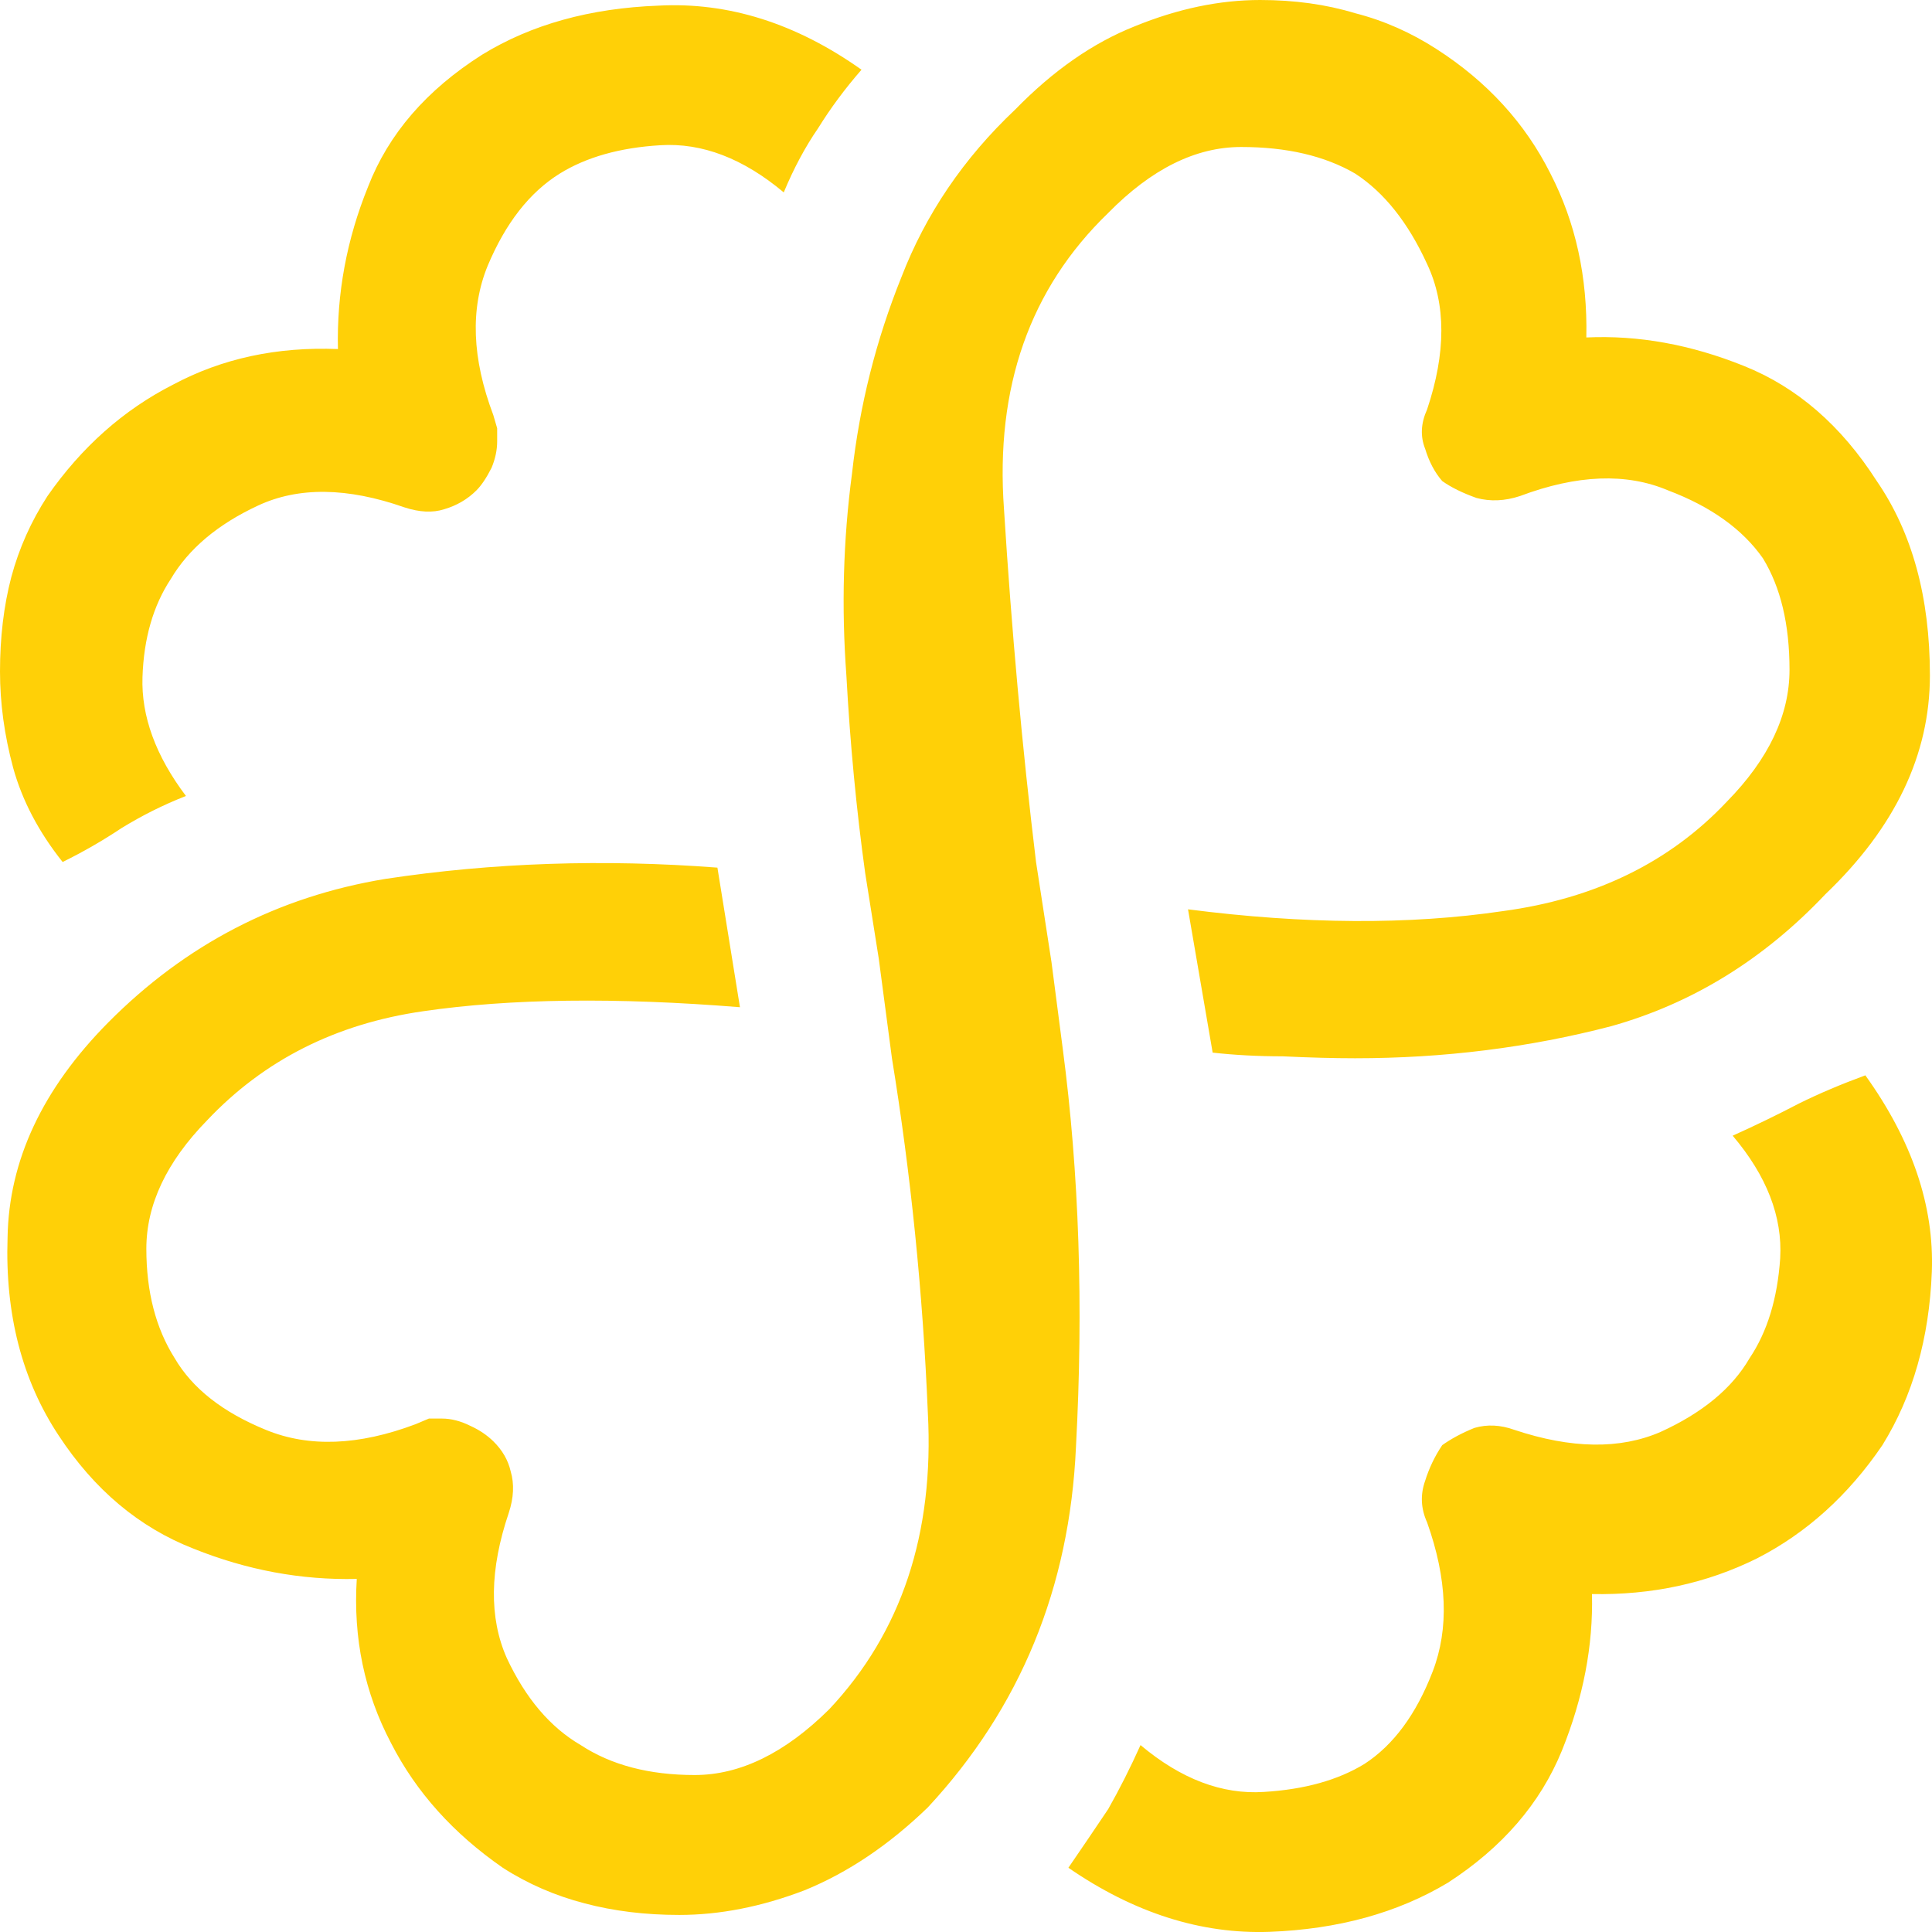
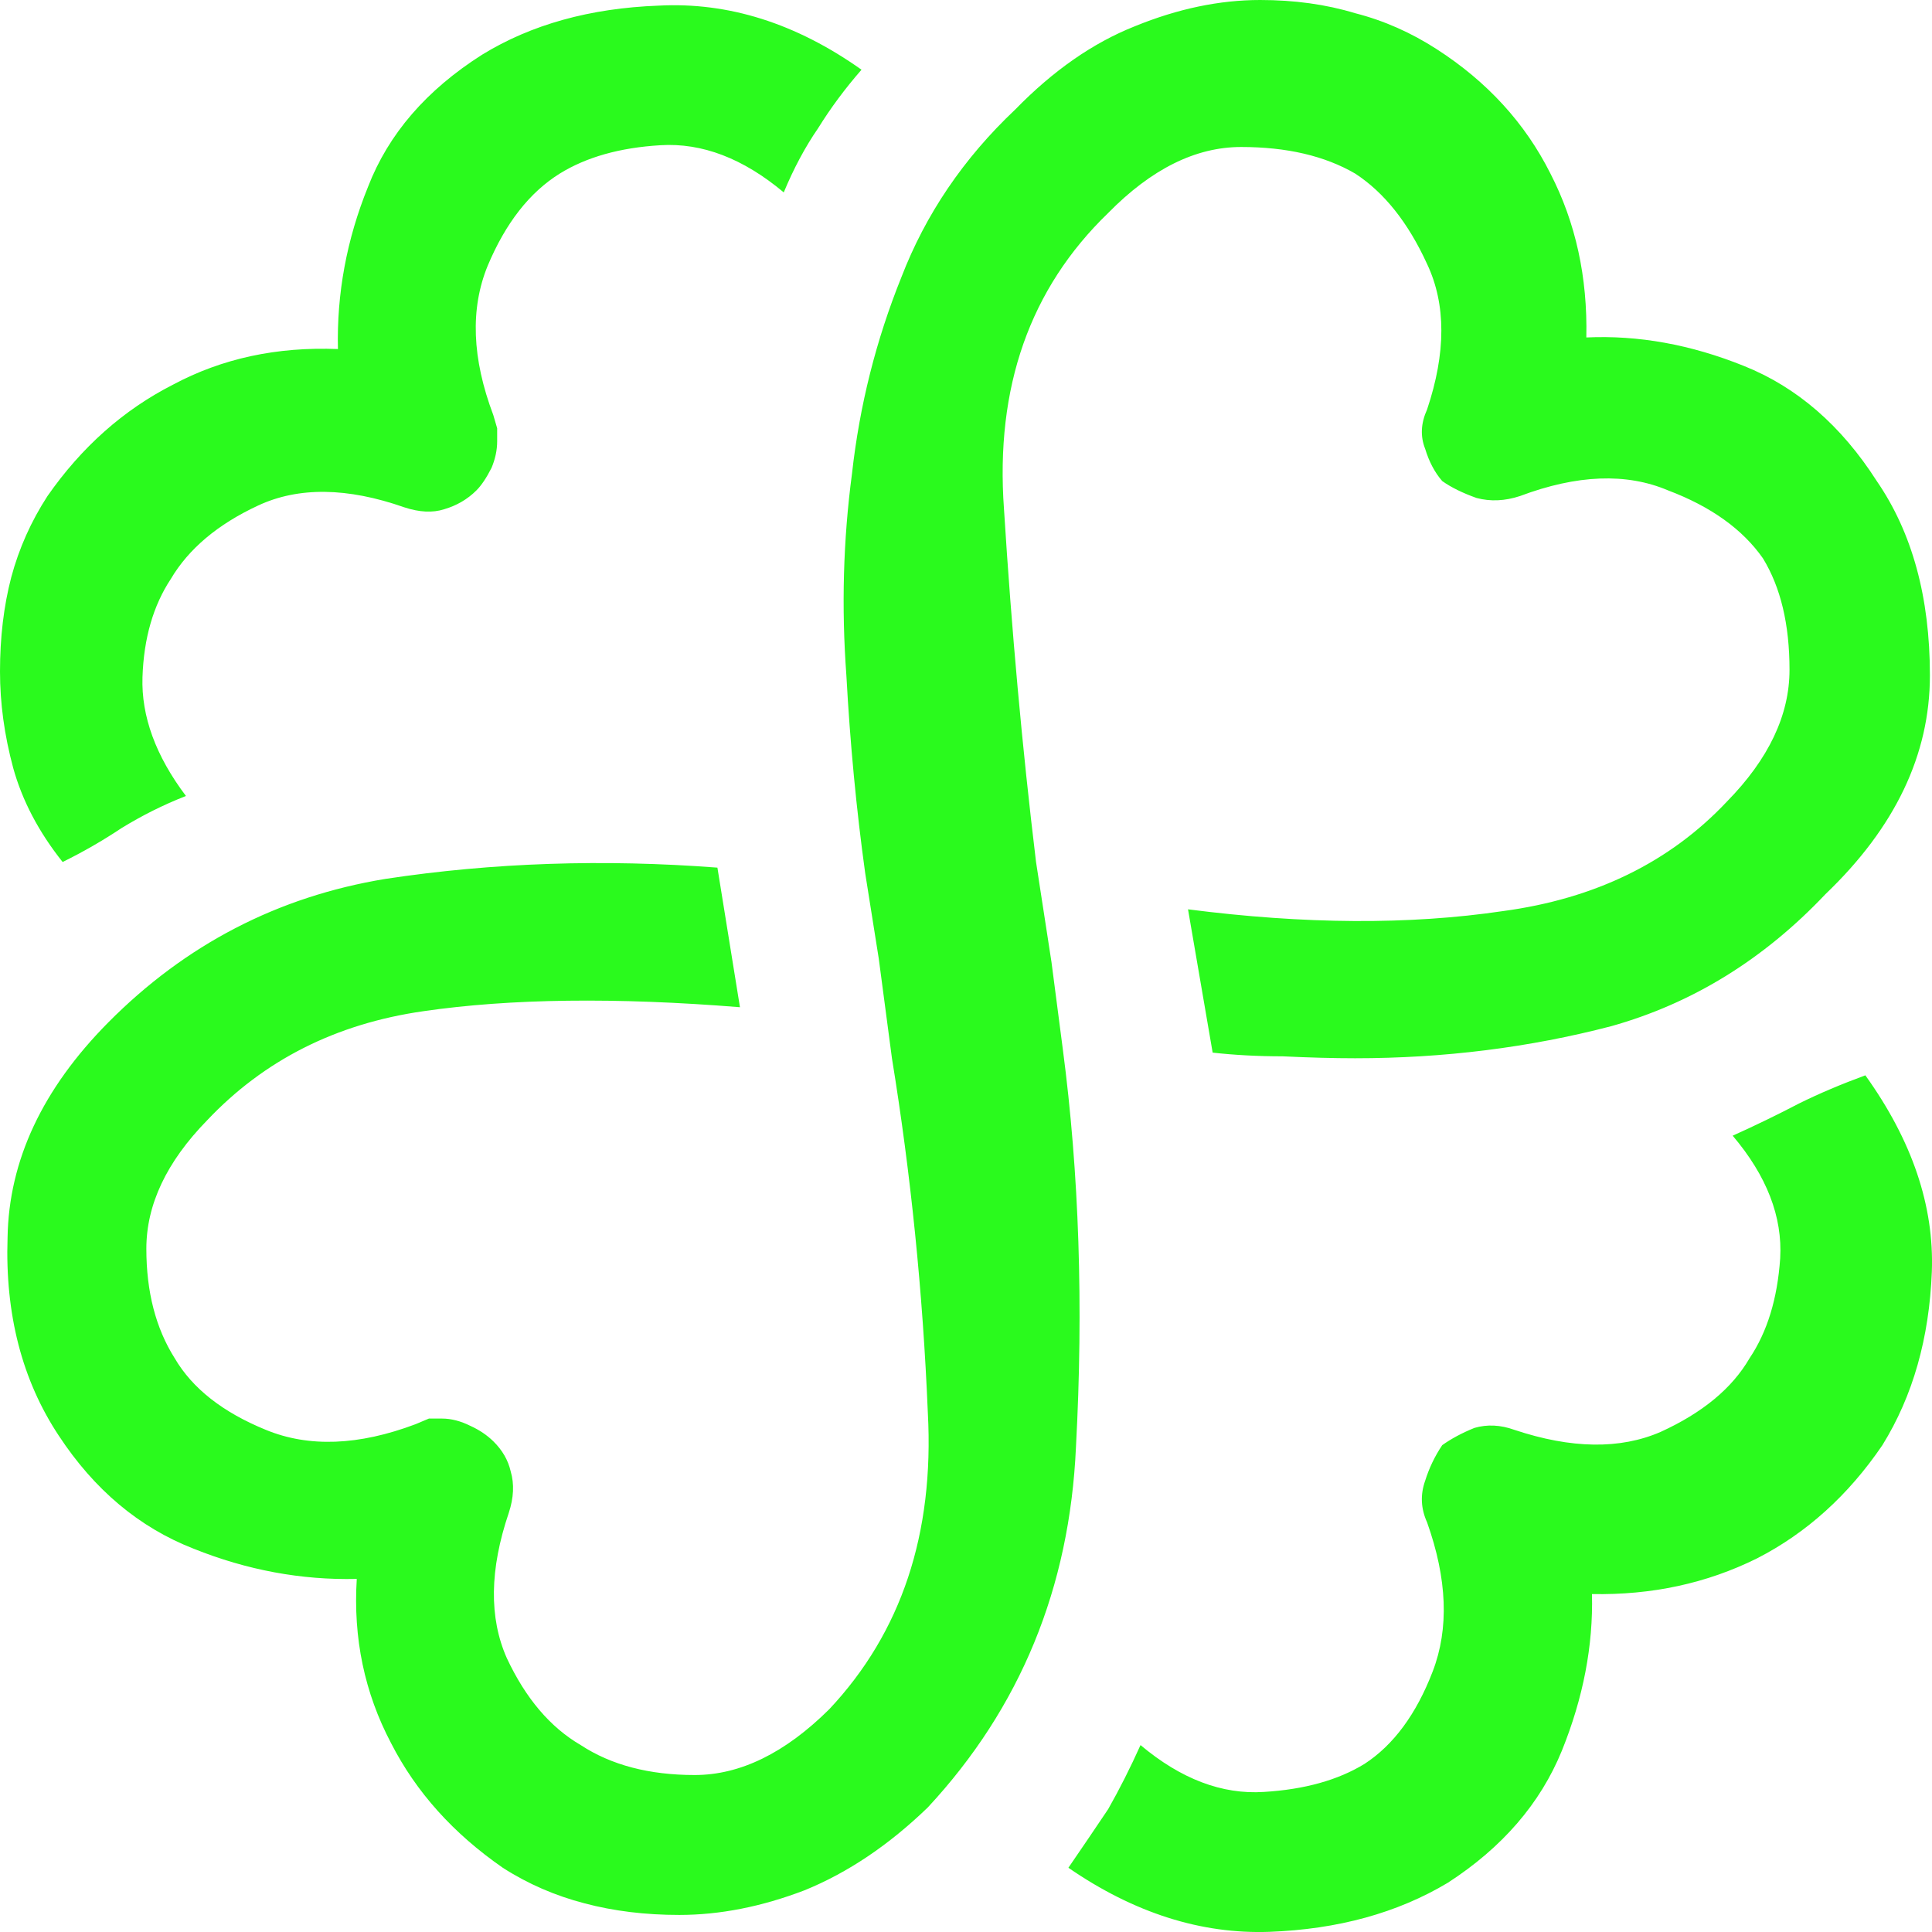
<svg xmlns="http://www.w3.org/2000/svg" width="12" height="12" viewBox="0 0 12 12" fill="none">
-   <path d="M10.762 7.054C10.974 7.304 11.072 7.558 11.057 7.816C11.04 8.066 10.977 8.272 10.867 8.436C10.758 8.624 10.573 8.776 10.314 8.894C10.063 9.003 9.76 8.999 9.406 8.881C9.32 8.85 9.237 8.846 9.158 8.869C9.079 8.901 9.013 8.937 8.958 8.976C8.911 9.046 8.876 9.12 8.852 9.197C8.821 9.284 8.825 9.37 8.864 9.456C8.989 9.807 9.001 10.115 8.899 10.381C8.797 10.647 8.655 10.839 8.475 10.956C8.31 11.057 8.101 11.115 7.85 11.13C7.591 11.147 7.335 11.05 7.084 10.839C7.021 10.979 6.954 11.112 6.883 11.237C6.805 11.354 6.722 11.475 6.636 11.601C7.044 11.882 7.461 12.014 7.885 11.999C8.31 11.983 8.679 11.882 8.993 11.694C9.331 11.475 9.567 11.202 9.701 10.874C9.834 10.545 9.896 10.221 9.888 9.901C10.258 9.908 10.6 9.835 10.914 9.679C11.22 9.522 11.48 9.288 11.692 8.976C11.881 8.671 11.983 8.312 11.999 7.898C12.014 7.491 11.877 7.085 11.586 6.679C11.437 6.734 11.299 6.792 11.174 6.854C11.04 6.924 10.902 6.991 10.762 7.054ZM1.155 4.944C0.967 4.695 0.877 4.448 0.885 4.206C0.893 3.964 0.952 3.761 1.061 3.596C1.171 3.41 1.351 3.257 1.603 3.14C1.854 3.023 2.157 3.027 2.511 3.151C2.605 3.182 2.688 3.186 2.759 3.163C2.837 3.14 2.904 3.101 2.959 3.046C2.99 3.015 3.021 2.969 3.053 2.906C3.076 2.851 3.088 2.796 3.088 2.741V2.66L3.064 2.578C2.931 2.226 2.92 1.917 3.029 1.651C3.14 1.386 3.289 1.195 3.477 1.078C3.642 0.976 3.85 0.917 4.102 0.902C4.361 0.886 4.616 0.984 4.868 1.195C4.93 1.046 5.001 0.913 5.081 0.797C5.159 0.671 5.249 0.55 5.351 0.433C4.943 0.144 4.523 0.012 4.09 0.035C3.665 0.051 3.3 0.152 2.994 0.34C2.649 0.559 2.413 0.832 2.286 1.16C2.153 1.488 2.091 1.824 2.099 2.168C1.721 2.153 1.379 2.226 1.073 2.39C0.767 2.546 0.507 2.777 0.295 3.081C0.193 3.238 0.118 3.406 0.07 3.585C0.023 3.765 0 3.96 0 4.171C0 4.367 0.027 4.566 0.082 4.77C0.138 4.972 0.24 5.167 0.389 5.354C0.515 5.292 0.637 5.222 0.754 5.144C0.881 5.066 1.014 4.999 1.155 4.944ZM6.601 6.514L6.531 5.976L6.435 5.354C6.349 4.643 6.283 3.913 6.236 3.163C6.181 2.405 6.397 1.792 6.883 1.323C7.151 1.05 7.426 0.913 7.709 0.913C7.992 0.913 8.228 0.968 8.417 1.078C8.597 1.195 8.746 1.382 8.864 1.64C8.982 1.89 8.982 2.191 8.864 2.543C8.825 2.629 8.821 2.71 8.852 2.788C8.876 2.867 8.911 2.934 8.958 2.988C9.013 3.027 9.084 3.062 9.171 3.093C9.257 3.116 9.347 3.112 9.441 3.081C9.795 2.948 10.102 2.936 10.361 3.046C10.628 3.147 10.824 3.288 10.95 3.468C11.06 3.648 11.115 3.878 11.115 4.16C11.115 4.441 10.986 4.714 10.726 4.979C10.372 5.355 9.908 5.582 9.335 5.659C8.754 5.745 8.102 5.741 7.379 5.648L7.532 6.538C7.666 6.553 7.811 6.561 7.967 6.561C8.133 6.569 8.282 6.573 8.417 6.573C8.966 6.573 9.497 6.507 10.007 6.374C10.51 6.233 10.954 5.96 11.338 5.554C11.771 5.14 11.987 4.687 11.987 4.195C11.987 3.71 11.877 3.308 11.657 2.988C11.437 2.644 11.162 2.405 10.832 2.273C10.502 2.14 10.176 2.081 9.853 2.096C9.861 1.722 9.787 1.383 9.63 1.078C9.473 0.765 9.237 0.507 8.923 0.305C8.765 0.203 8.597 0.128 8.417 0.082C8.236 0.027 8.039 0 7.827 0C7.575 0 7.316 0.054 7.049 0.163C6.789 0.266 6.542 0.438 6.306 0.68C5.984 0.984 5.749 1.332 5.599 1.721C5.441 2.113 5.339 2.519 5.292 2.941C5.237 3.355 5.226 3.772 5.257 4.195C5.28 4.617 5.319 5.027 5.374 5.424L5.458 5.953L5.54 6.573C5.657 7.291 5.732 8.026 5.763 8.776C5.803 9.526 5.599 10.139 5.151 10.616C4.876 10.889 4.597 11.025 4.315 11.025C4.032 11.025 3.796 10.963 3.607 10.839C3.418 10.729 3.265 10.549 3.148 10.299C3.037 10.049 3.041 9.748 3.16 9.397C3.191 9.303 3.195 9.217 3.172 9.139C3.156 9.069 3.12 9.007 3.064 8.952C3.025 8.914 2.978 8.882 2.923 8.857C2.861 8.826 2.802 8.811 2.746 8.811H2.664L2.581 8.846C2.228 8.979 1.918 8.991 1.651 8.881C1.384 8.772 1.195 8.624 1.085 8.436C0.967 8.249 0.909 8.023 0.909 7.756C0.909 7.483 1.034 7.217 1.286 6.959C1.639 6.585 2.086 6.359 2.628 6.281C3.17 6.202 3.826 6.194 4.596 6.256L4.456 5.389C3.748 5.335 3.061 5.358 2.394 5.459C1.725 5.569 1.152 5.867 0.672 6.351C0.263 6.764 0.055 7.209 0.047 7.686C0.031 8.162 0.137 8.573 0.365 8.917C0.586 9.253 0.864 9.487 1.202 9.619C1.533 9.752 1.871 9.815 2.216 9.807C2.193 10.174 2.264 10.514 2.429 10.827C2.585 11.132 2.817 11.389 3.123 11.601C3.28 11.702 3.45 11.775 3.631 11.822C3.812 11.87 4.008 11.894 4.219 11.894C4.471 11.894 4.73 11.843 4.997 11.741C5.265 11.632 5.521 11.46 5.763 11.226C6.337 10.608 6.644 9.862 6.683 8.987C6.73 8.112 6.703 7.288 6.601 6.514Z" fill="#FFD007" />
+   <path d="M10.762 7.054C10.974 7.304 11.072 7.558 11.057 7.816C11.04 8.066 10.977 8.272 10.867 8.436C10.758 8.624 10.573 8.776 10.314 8.894C10.063 9.003 9.76 8.999 9.406 8.881C9.32 8.85 9.237 8.846 9.158 8.869C9.079 8.901 9.013 8.937 8.958 8.976C8.911 9.046 8.876 9.12 8.852 9.197C8.821 9.284 8.825 9.37 8.864 9.456C8.989 9.807 9.001 10.115 8.899 10.381C8.797 10.647 8.655 10.839 8.475 10.956C8.31 11.057 8.101 11.115 7.85 11.13C7.591 11.147 7.335 11.05 7.084 10.839C7.021 10.979 6.954 11.112 6.883 11.237C6.805 11.354 6.722 11.475 6.636 11.601C7.044 11.882 7.461 12.014 7.885 11.999C8.31 11.983 8.679 11.882 8.993 11.694C9.331 11.475 9.567 11.202 9.701 10.874C9.834 10.545 9.896 10.221 9.888 9.901C10.258 9.908 10.6 9.835 10.914 9.679C11.22 9.522 11.48 9.288 11.692 8.976C11.881 8.671 11.983 8.312 11.999 7.898C12.014 7.491 11.877 7.085 11.586 6.679C11.437 6.734 11.299 6.792 11.174 6.854C11.04 6.924 10.902 6.991 10.762 7.054ZM1.155 4.944C0.967 4.695 0.877 4.448 0.885 4.206C0.893 3.964 0.952 3.761 1.061 3.596C1.171 3.41 1.351 3.257 1.603 3.14C1.854 3.023 2.157 3.027 2.511 3.151C2.605 3.182 2.688 3.186 2.759 3.163C2.837 3.14 2.904 3.101 2.959 3.046C2.99 3.015 3.021 2.969 3.053 2.906C3.076 2.851 3.088 2.796 3.088 2.741V2.66L3.064 2.578C2.931 2.226 2.92 1.917 3.029 1.651C3.14 1.386 3.289 1.195 3.477 1.078C3.642 0.976 3.85 0.917 4.102 0.902C4.361 0.886 4.616 0.984 4.868 1.195C4.93 1.046 5.001 0.913 5.081 0.797C5.159 0.671 5.249 0.55 5.351 0.433C4.943 0.144 4.523 0.012 4.09 0.035C3.665 0.051 3.3 0.152 2.994 0.34C2.649 0.559 2.413 0.832 2.286 1.16C2.153 1.488 2.091 1.824 2.099 2.168C1.721 2.153 1.379 2.226 1.073 2.39C0.767 2.546 0.507 2.777 0.295 3.081C0.193 3.238 0.118 3.406 0.07 3.585C0.023 3.765 0 3.96 0 4.171C0 4.367 0.027 4.566 0.082 4.77C0.138 4.972 0.24 5.167 0.389 5.354C0.515 5.292 0.637 5.222 0.754 5.144C0.881 5.066 1.014 4.999 1.155 4.944ZM6.601 6.514L6.531 5.976L6.435 5.354C6.349 4.643 6.283 3.913 6.236 3.163C6.181 2.405 6.397 1.792 6.883 1.323C7.151 1.05 7.426 0.913 7.709 0.913C7.992 0.913 8.228 0.968 8.417 1.078C8.597 1.195 8.746 1.382 8.864 1.64C8.982 1.89 8.982 2.191 8.864 2.543C8.825 2.629 8.821 2.71 8.852 2.788C8.876 2.867 8.911 2.934 8.958 2.988C9.013 3.027 9.084 3.062 9.171 3.093C9.257 3.116 9.347 3.112 9.441 3.081C9.795 2.948 10.102 2.936 10.361 3.046C10.628 3.147 10.824 3.288 10.95 3.468C11.06 3.648 11.115 3.878 11.115 4.16C11.115 4.441 10.986 4.714 10.726 4.979C10.372 5.355 9.908 5.582 9.335 5.659C8.754 5.745 8.102 5.741 7.379 5.648L7.532 6.538C7.666 6.553 7.811 6.561 7.967 6.561C8.133 6.569 8.282 6.573 8.417 6.573C8.966 6.573 9.497 6.507 10.007 6.374C10.51 6.233 10.954 5.96 11.338 5.554C11.771 5.14 11.987 4.687 11.987 4.195C11.987 3.71 11.877 3.308 11.657 2.988C11.437 2.644 11.162 2.405 10.832 2.273C10.502 2.14 10.176 2.081 9.853 2.096C9.861 1.722 9.787 1.383 9.63 1.078C9.473 0.765 9.237 0.507 8.923 0.305C8.765 0.203 8.597 0.128 8.417 0.082C8.236 0.027 8.039 0 7.827 0C7.575 0 7.316 0.054 7.049 0.163C6.789 0.266 6.542 0.438 6.306 0.68C5.984 0.984 5.749 1.332 5.599 1.721C5.441 2.113 5.339 2.519 5.292 2.941C5.237 3.355 5.226 3.772 5.257 4.195C5.28 4.617 5.319 5.027 5.374 5.424L5.458 5.953L5.54 6.573C5.657 7.291 5.732 8.026 5.763 8.776C5.803 9.526 5.599 10.139 5.151 10.616C4.876 10.889 4.597 11.025 4.315 11.025C4.032 11.025 3.796 10.963 3.607 10.839C3.418 10.729 3.265 10.549 3.148 10.299C3.037 10.049 3.041 9.748 3.16 9.397C3.191 9.303 3.195 9.217 3.172 9.139C3.156 9.069 3.12 9.007 3.064 8.952C3.025 8.914 2.978 8.882 2.923 8.857C2.861 8.826 2.802 8.811 2.746 8.811H2.664L2.581 8.846C2.228 8.979 1.918 8.991 1.651 8.881C1.384 8.772 1.195 8.624 1.085 8.436C0.967 8.249 0.909 8.023 0.909 7.756C0.909 7.483 1.034 7.217 1.286 6.959C1.639 6.585 2.086 6.359 2.628 6.281C3.17 6.202 3.826 6.194 4.596 6.256L4.456 5.389C3.748 5.335 3.061 5.358 2.394 5.459C1.725 5.569 1.152 5.867 0.672 6.351C0.263 6.764 0.055 7.209 0.047 7.686C0.031 8.162 0.137 8.573 0.365 8.917C0.586 9.253 0.864 9.487 1.202 9.619C1.533 9.752 1.871 9.815 2.216 9.807C2.193 10.174 2.264 10.514 2.429 10.827C2.585 11.132 2.817 11.389 3.123 11.601C3.28 11.702 3.45 11.775 3.631 11.822C3.812 11.87 4.008 11.894 4.219 11.894C4.471 11.894 4.73 11.843 4.997 11.741C5.265 11.632 5.521 11.46 5.763 11.226C6.337 10.608 6.644 9.862 6.683 8.987C6.73 8.112 6.703 7.288 6.601 6.514Z" fill="#2AFA1D" />
</svg>
